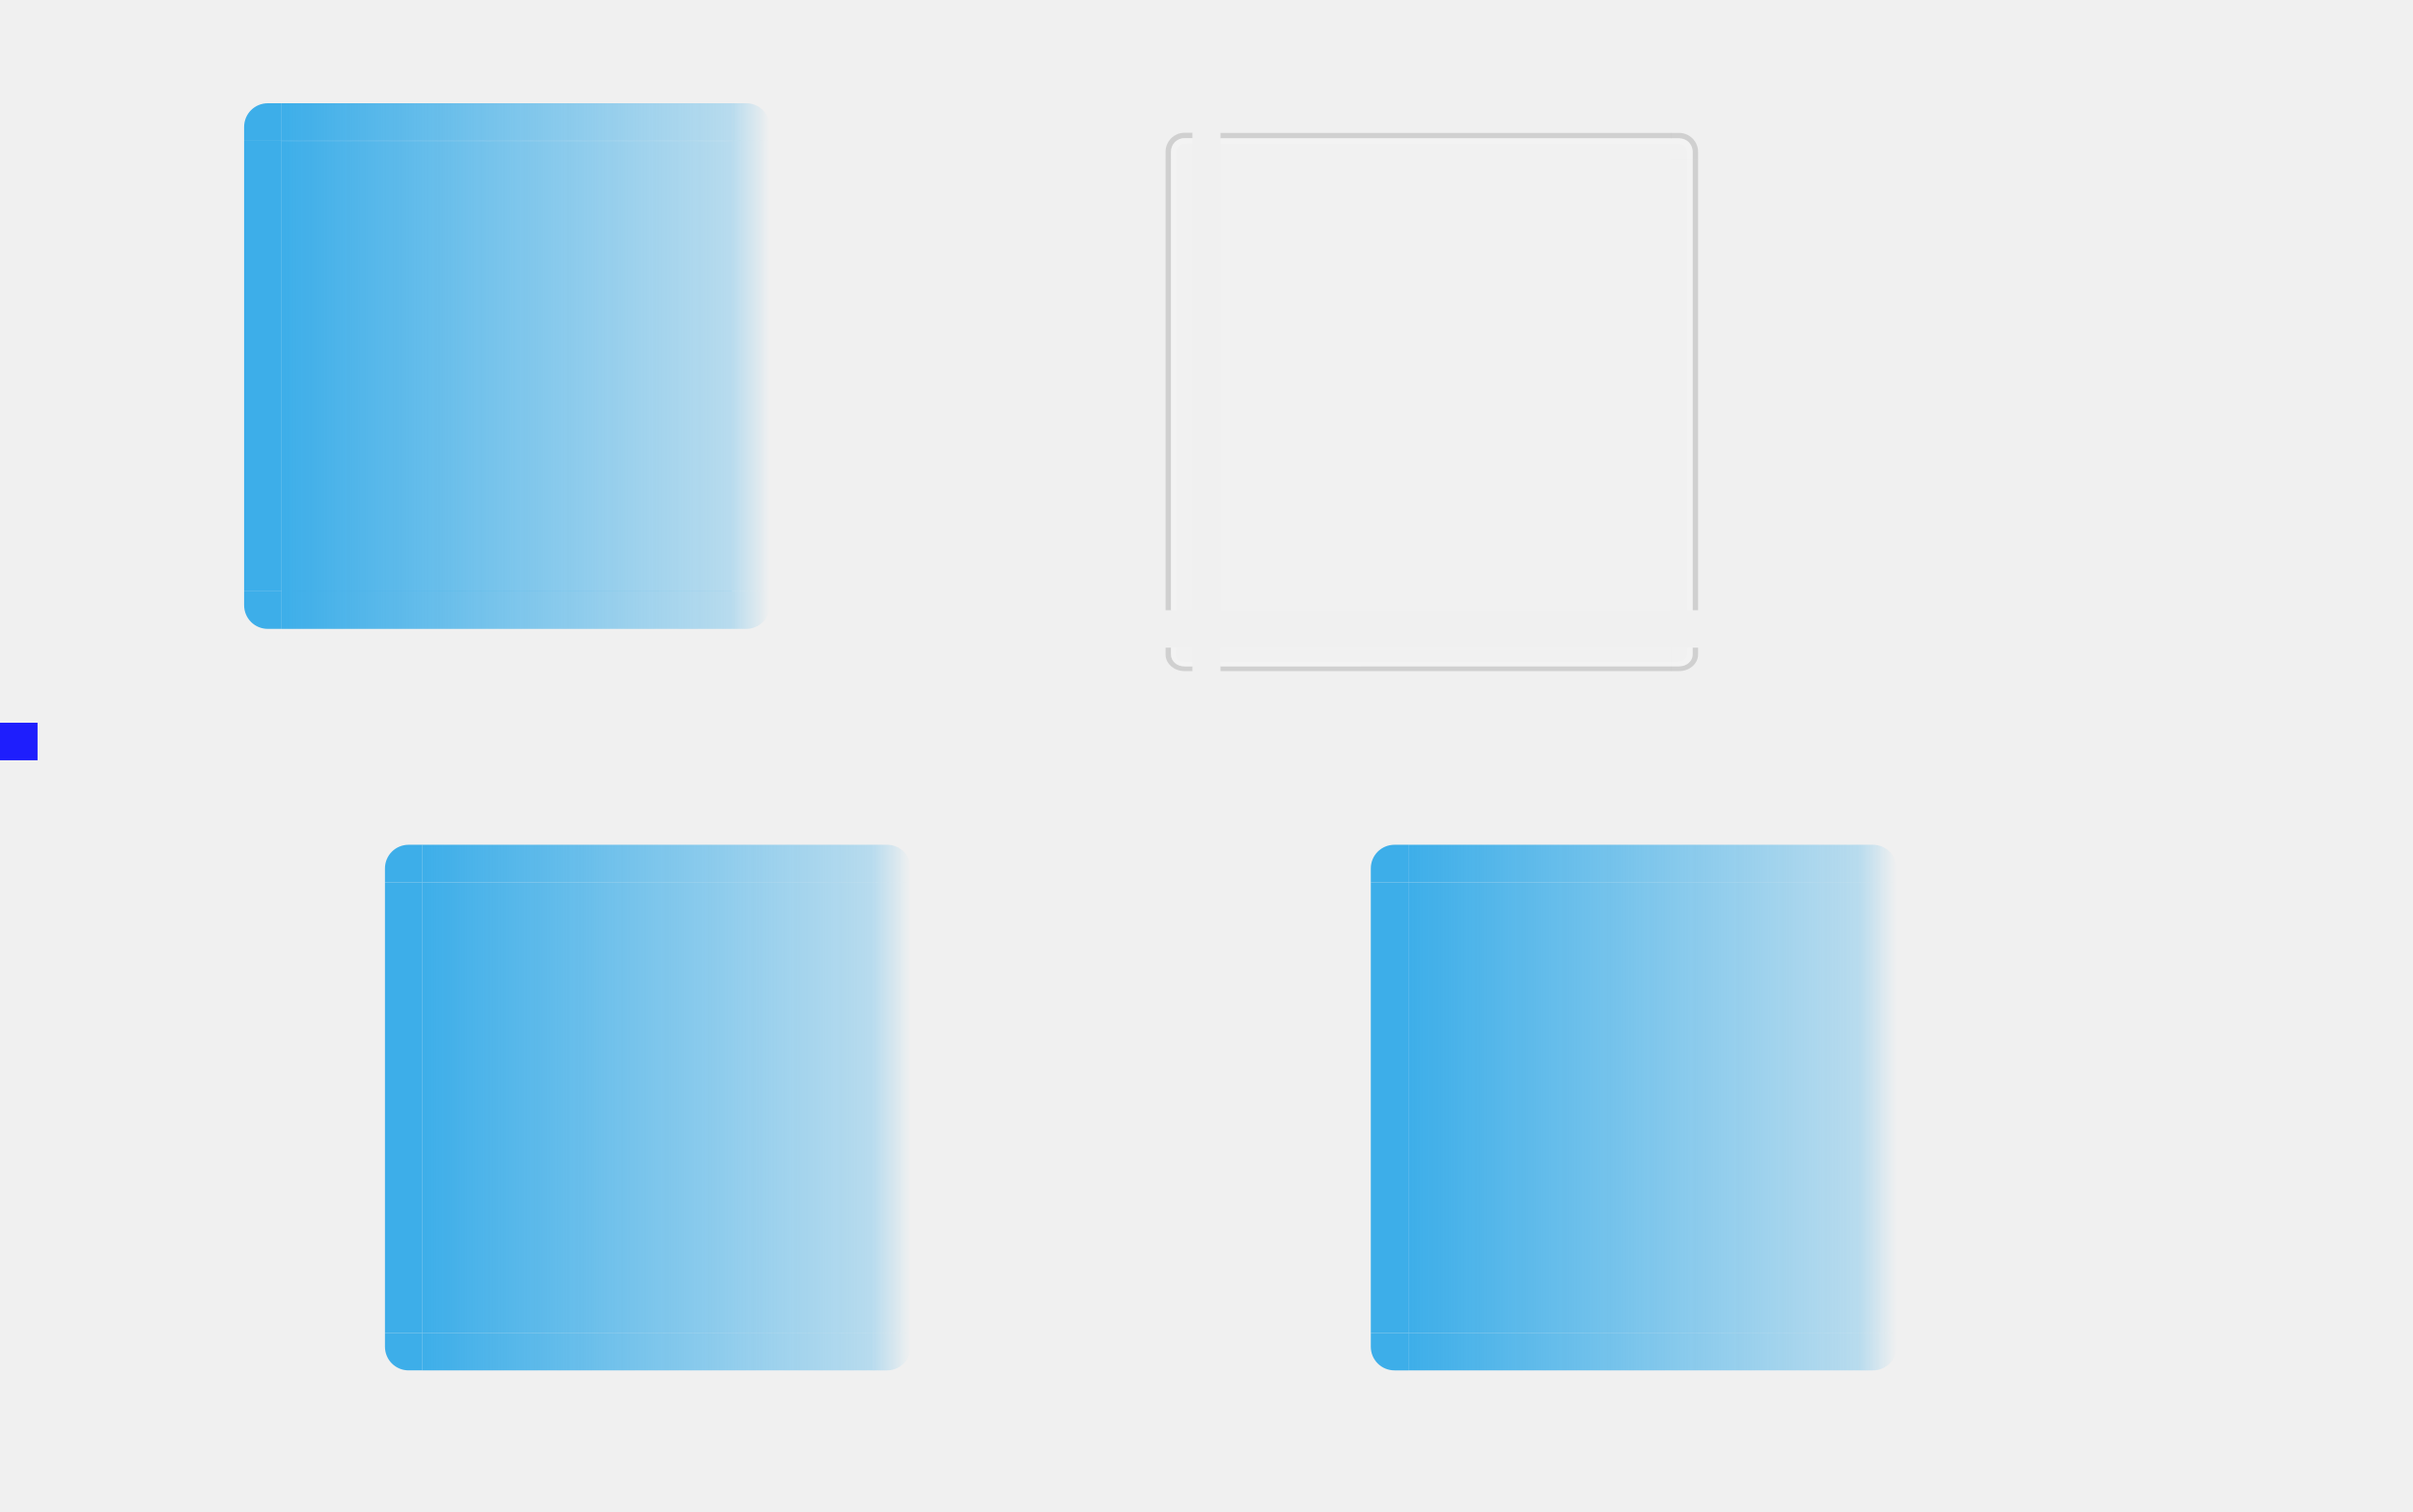
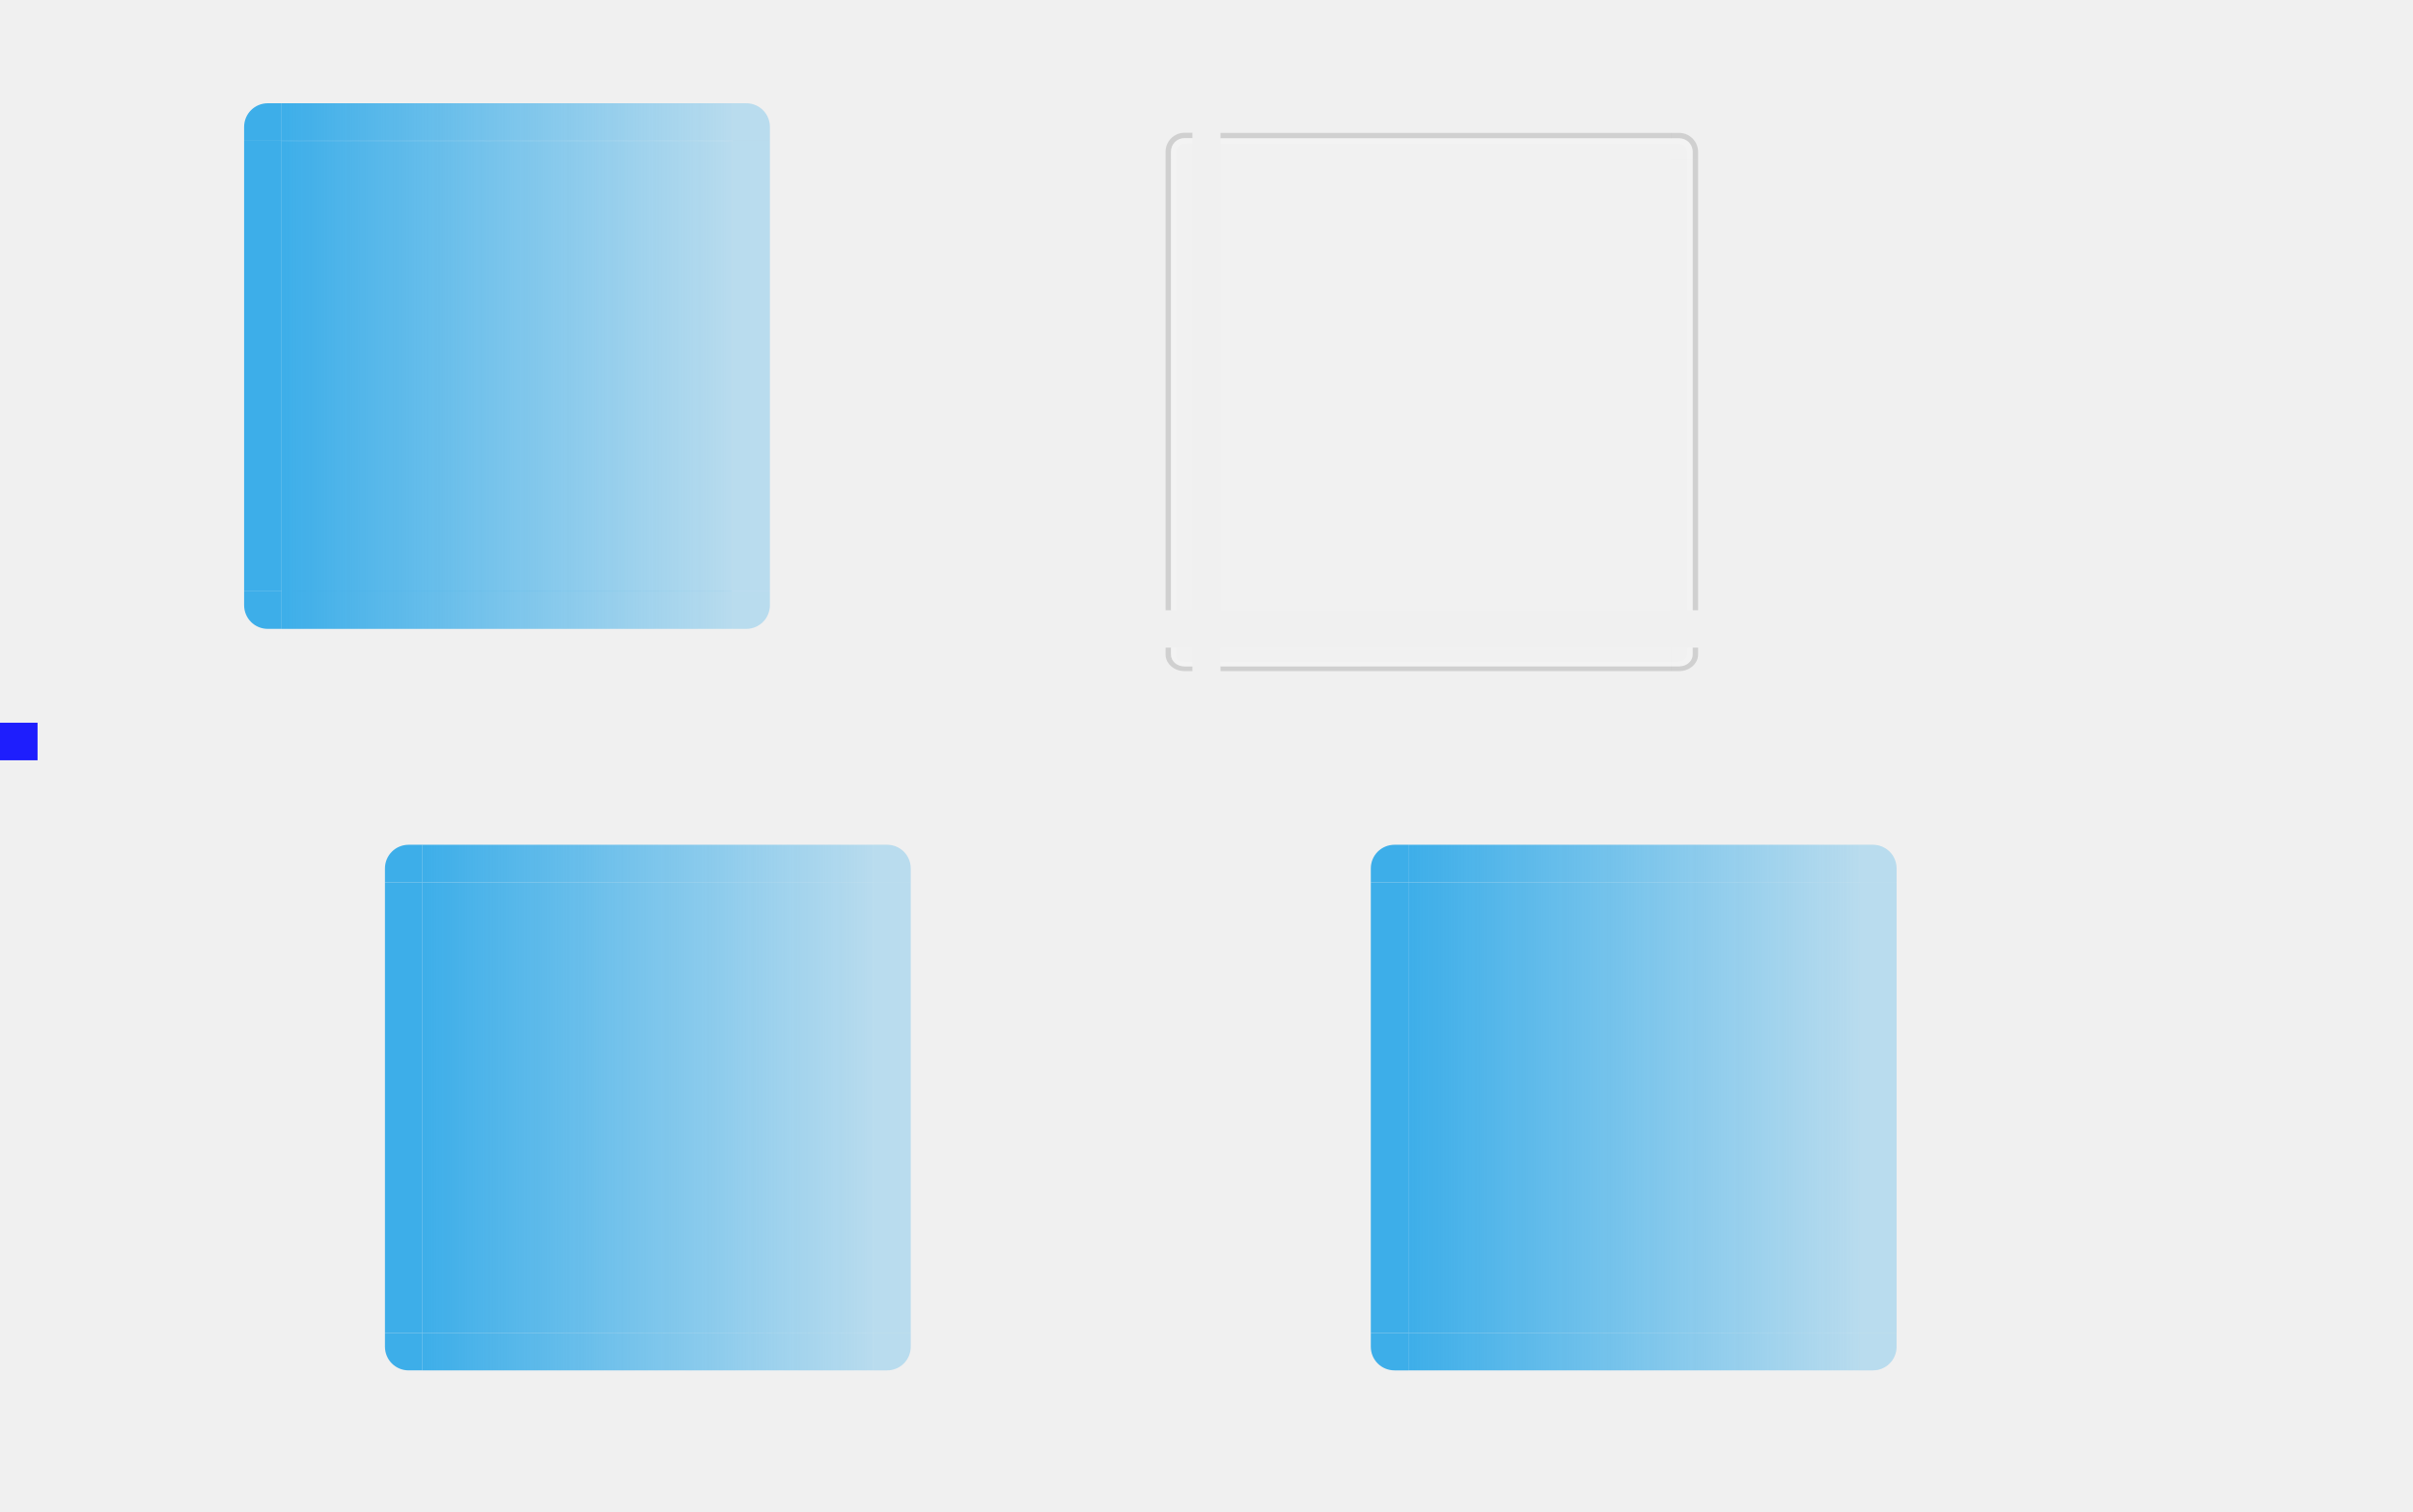
<svg xmlns="http://www.w3.org/2000/svg" xmlns:xlink="http://www.w3.org/1999/xlink" id="svg7080" width="257" height="161" version="1">
  <defs id="defs7082">
-     <linearGradient id="linearGradient1051">
-       <stop id="stop1047" style="stop-color:#3daee9;stop-opacity:0.31" offset="0" />
-       <stop id="stop1049" style="stop-color:#3daee9;stop-opacity:0" offset="1" />
-     </linearGradient>
    <linearGradient id="linearGradient1043">
      <stop id="stop1039" style="stop-color:#3daee9;stop-opacity:1" offset="0" />
      <stop id="stop1041" style="stop-color:#3daee9;stop-opacity:0.314" offset="1" />
    </linearGradient>
-     <linearGradient id="linearGradient8746">
-       <stop id="stop8748" style="stop-color:#ffffff;stop-opacity:1" offset="0" />
-       <stop id="stop8750" style="stop-color:#ffffff;stop-opacity:0" offset="1" />
-     </linearGradient>
-     <linearGradient id="linearGradient8734">
-       <stop id="stop8736" style="stop-color:#ffffff;stop-opacity:1" offset="0" />
-       <stop id="stop8738" style="stop-color:#ffffff;stop-opacity:0" offset="1" />
-     </linearGradient>
-     <radialGradient id="radialGradient12915" cx="355.285" cy="229.368" r="70" fx="355.285" fy="229.368" gradientTransform="matrix(1.774717,0,0,1.156665,-709.5758,314.7636)" gradientUnits="userSpaceOnUse" xlink:href="#linearGradient8734" />
-     <radialGradient id="radialGradient12922" cx="355.059" cy="222.732" r="70" fx="355.059" fy="222.732" gradientTransform="matrix(1.779609,-6.4399432e-7,0,3.482637,-711.1346,-185.5187)" gradientUnits="userSpaceOnUse" xlink:href="#linearGradient8734" />
-     <radialGradient id="radialGradient12928" cx="355.266" cy="236.553" r="70" fx="355.266" fy="236.553" gradientTransform="matrix(1.779609,0,0,1.155838,-711.135,274.5854)" gradientUnits="userSpaceOnUse" xlink:href="#linearGradient8734" />
-     <radialGradient id="radialGradient12935" cx="355.266" cy="236.553" r="70" fx="355.266" fy="236.553" gradientTransform="matrix(0.6520708,-6.4204842e-7,0,1.158429,-351.805,274.0136)" gradientUnits="userSpaceOnUse" xlink:href="#linearGradient8734" />
-     <radialGradient id="radialGradient12941" cx="353.747" cy="269.55" r="70" fx="353.747" fy="269.55" gradientTransform="matrix(0.6498357,0,0,1.151387,-350.8407,269.1422)" gradientUnits="userSpaceOnUse" xlink:href="#linearGradient8746" />
-     <radialGradient id="radialGradient12949" cx="355.285" cy="229.368" r="70" fx="355.285" fy="229.368" gradientTransform="matrix(-1.774717,0,0,1.15509,469.5892,315.1048)" gradientUnits="userSpaceOnUse" xlink:href="#linearGradient8734" />
-     <radialGradient id="radialGradient12955" cx="355.059" cy="222.732" r="70" fx="355.059" fy="222.732" gradientTransform="matrix(-1.779609,-6.4399419e-7,0,3.482636,471.1346,-185.5186)" gradientUnits="userSpaceOnUse" xlink:href="#linearGradient8734" />
-     <radialGradient id="radialGradient12962" cx="355.266" cy="236.553" r="70" fx="355.266" fy="236.553" gradientTransform="matrix(-1.779609,0,0,1.157687,471.1346,274.1894)" gradientUnits="userSpaceOnUse" xlink:href="#linearGradient8734" />
-     <linearGradient id="linearGradient4306" x1="317.917" x2="317.917" y1="909.772" y2="912.772" gradientUnits="userSpaceOnUse" xlink:href="#linearGradient4254-7" />
-     <linearGradient id="linearGradient4254-7">
-       <stop id="stop4256" style="stop-color:#888888;stop-opacity:1" offset="0" />
-       <stop id="stop4258" style="stop-color:#232323;stop-opacity:1" offset="1" />
-     </linearGradient>
-     <linearGradient id="linearGradient5705">
-       <stop id="stop5707" style="stop-color:#efefef;stop-opacity:0.936" offset="0" />
-       <stop id="stop5709" style="stop-color:#ededed;stop-opacity:0" offset="1" />
-     </linearGradient>
    <linearGradient id="linearGradient1045" x1="150" x2="198" y1="117.263" y2="117.263" gradientTransform="translate(0,0.7367)" gradientUnits="userSpaceOnUse" xlink:href="#linearGradient1043" />
-     <linearGradient id="linearGradient1053" x1="321.143" x2="325.143" y1="837.857" y2="837.857" gradientUnits="userSpaceOnUse" xlink:href="#linearGradient1051" />
    <linearGradient id="linearGradient1061" x1="190.143" x2="321.143" y1="827.857" y2="827.857" gradientTransform="matrix(-1,0,0,1,511.2857,0)" gradientUnits="userSpaceOnUse" xlink:href="#linearGradient1043" />
-     <linearGradient id="linearGradient1077" x1="190.143" x2="186.143" y1="828.12" y2="828.12" gradientUnits="userSpaceOnUse" xlink:href="#linearGradient1051" />
    <linearGradient id="linearGradient1093" x1="190.143" x2="321.143" y1="827.857" y2="827.857" gradientUnits="userSpaceOnUse" xlink:href="#linearGradient1043" />
-     <linearGradient id="linearGradient1103" x1="321.143" x2="325.143" y1="827.857" y2="827.857" gradientUnits="userSpaceOnUse" xlink:href="#linearGradient1051" />
    <linearGradient id="linearGradient1111" x1="45" x2="93" y1="117.468" y2="117.468" gradientTransform="translate(0,0.53144)" gradientUnits="userSpaceOnUse" xlink:href="#linearGradient1043" />
    <linearGradient id="linearGradient1119" x1="190.143" x2="321.143" y1="827.857" y2="827.857" gradientUnits="userSpaceOnUse" xlink:href="#linearGradient1043" />
    <linearGradient id="linearGradient1127" x1="190.143" x2="321.143" y1="827.857" y2="827.857" gradientUnits="userSpaceOnUse" xlink:href="#linearGradient1043" />
-     <linearGradient id="linearGradient1135" x1="190.143" x2="186.143" y1="828.326" y2="828.326" gradientUnits="userSpaceOnUse" xlink:href="#linearGradient1051" />
-     <linearGradient id="linearGradient1143" x1="321.143" x2="325.143" y1="837.857" y2="837.857" gradientUnits="userSpaceOnUse" xlink:href="#linearGradient1051" />
-     <linearGradient id="linearGradient1151" x1="321.143" x2="325.143" y1="827.857" y2="827.857" gradientUnits="userSpaceOnUse" xlink:href="#linearGradient1051" />
    <linearGradient id="linearGradient1159" x1="190.143" x2="321.143" y1="827.857" y2="827.857" gradientUnits="userSpaceOnUse" xlink:href="#linearGradient1043" />
    <linearGradient id="linearGradient1167" x1="30" x2="78" y1="39.016" y2="39.016" gradientUnits="userSpaceOnUse" xlink:href="#linearGradient1043" />
    <linearGradient id="linearGradient1175" x1="190.143" x2="321.143" y1="827.857" y2="827.857" gradientUnits="userSpaceOnUse" xlink:href="#linearGradient1043" />
-     <linearGradient id="linearGradient1183" x1="190.143" x2="186.143" y1="828.873" y2="828.873" gradientUnits="userSpaceOnUse" xlink:href="#linearGradient1051" />
-     <linearGradient id="linearGradient1191" x1="321.143" x2="325.143" y1="837.857" y2="837.857" gradientUnits="userSpaceOnUse" xlink:href="#linearGradient1051" />
-     <linearGradient id="linearGradient1199" x1="321.143" x2="325.143" y1="827.857" y2="827.857" gradientUnits="userSpaceOnUse" xlink:href="#linearGradient1051" />
  </defs>
  <path id="selected-center" style="opacity:1;fill:url(#linearGradient1167);fill-opacity:1.0;fill-rule:nonzero;stroke:none" d="m 30,15.016 v 48 h 48 v -48 z" />
  <g id="selected-left" transform="matrix(1,0,0,3,-160.1429,-2474.571)">
    <path id="path4119" style="opacity:1;fill:#3daee9;fill-rule:nonzero;stroke:none" d="m 186.143,829.857 v 16 h 4 v -16 z" />
  </g>
  <g id="selected-topleft" transform="translate(-160.1429,-814.8572)">
    <path id="path4131" style="opacity:1;fill:#3daee9;fill-opacity:1;fill-rule:nonzero;stroke:none" d="m 186.143,829.857 h 4 v -4 h -1.469 c -1.405,0 -2.531,1.116 -2.531,2.531 z" />
  </g>
  <g id="selected-top" transform="matrix(0.3664122,0,0,1,-39.67067,-814.8571)">
    <path id="path4143" style="opacity:1;fill:url(#linearGradient1175);fill-opacity:1;fill-rule:nonzero;stroke:none" d="m 190.143,825.857 v 4 h 131 v -4 z" />
  </g>
  <g id="selected-topright" transform="translate(-243.1429,-814.8571)">
-     <path id="path4155" style="opacity:1;fill:url(#linearGradient1199);fill-opacity:1;fill-rule:nonzero;stroke:none" d="m 321.143,825.857 v 4 h 4 v -1.469 c 0,-1.405 -1.116,-2.531 -2.531,-2.531 z" />
+     <path id="path4155" style="opacity:0.31;fill:#3daee9;fill-opacity:1;fill-rule:nonzero;stroke:none" d="m 321.143,825.857 v 4 h 4 v -1.469 c 0,-1.405 -1.116,-2.531 -2.531,-2.531 z" />
  </g>
  <g id="selected-right" transform="matrix(1,0,0,3.000002,-243.1429,-2474.573)">
-     <path id="path4167" style="opacity:1;fill:url(#linearGradient1191);fill-opacity:1;fill-rule:nonzero;stroke:none" d="m 325.143,829.857 v 16 h -4 v -16 z" />
+     <path id="path4167" style="opacity:0.31;fill:#3daee9;fill-opacity:1;fill-rule:nonzero;stroke:none" d="m 325.143,829.857 v 16 h -4 v -16 z" />
  </g>
  <path id="normal-center" style="opacity:1;fill:#ffffff;fill-opacity:0.078;fill-rule:nonzero;stroke:none" d="m 130,17.016 v 48 h 48 v -48 z" />
  <g id="normal-bottom" style="opacity:1" transform="matrix(0.366577,0,0,0.4999975,60.28798,-353.9264)">
    <g id="g4980">
      <path id="path4983" style="opacity:0.823;fill:#ffffff;fill-opacity:0.078;fill-rule:nonzero;stroke:none" d="m 190.127,845.857 v 4 l 130.984,-0.062 v -3.938 z" />
      <path id="path4985" style="opacity:0.85;fill:#000000;fill-opacity:0.157;fill-rule:nonzero;stroke:none" d="m 190.143,849.857 v 1 h 131 v -1 z" />
      <path id="path4987" style="fill:#ffffff;fill-opacity:0.157;fill-rule:nonzero;stroke:none" d="m 190.143,848.857 v 1 h 131 v -1 z" />
    </g>
    <rect id="rect4989" style="opacity:0.521;fill:#ffffff;fill-opacity:0;stroke:none" width="1" height="2" x="547" y="869" transform="translate(-342.8571,-17.14286)" />
  </g>
  <g id="normal-bottomleft" style="opacity:1" transform="matrix(0.5714288,0,0,0.4999975,18.34689,-353.9264)">
    <g id="g4993">
      <path id="path4995" style="opacity:0.85;fill:#000000;fill-opacity:0.157;fill-rule:nonzero;stroke:none" d="m 188.674,850.857 c -1.948,0 -3.531,-1.588 -3.531,-3.531 v -1.469 h 1 v 1.469 c 0,1.405 1.116,2.531 2.531,2.531 h 1.469 v 1 z" />
      <path id="path4997" style="opacity:0.823;fill:#ffffff;fill-opacity:0.078;fill-rule:nonzero;stroke:none" d="m 190.143,849.857 v -4 h -4 v 1.469 c 0,1.405 1.116,2.531 2.531,2.531 z" />
      <path id="path4999" style="fill:#ffffff;fill-opacity:0.157;stroke:none" d="m 188.743,849.857 c -1.661,0 -2.6,-1.199 -2.6,-2.7 v -1.3 h 1 l -0.021,1.294 c -0.021,1.281 0.231,1.706 1.621,1.706 h 1.4 v 1 z" />
    </g>
    <rect id="rect5001" style="opacity:0.521;fill:#ffffff;fill-opacity:0;stroke:none" width="2" height="2" x="183.14" y="851.86" />
  </g>
  <g id="normal-left" style="opacity:1" transform="matrix(0.5714288,0,0,3.000983,18.34689,-2473.387)">
    <g id="g5005">
      <path id="path5007" style="opacity:0.823;fill:#ffffff;fill-opacity:0.078;fill-rule:nonzero;stroke:none" d="m 186.143,829.857 v 16 h 4 v -16 z" />
      <path id="path5009" style="opacity:0.85;fill:#000000;fill-opacity:0.157;fill-rule:nonzero;stroke:none" d="m 185.143,829.857 v 16 h 1 v -16 z" />
      <path id="path5011" style="fill:#ffffff;fill-opacity:0.157;fill-rule:nonzero;stroke:none" d="m 186.143,829.857 v 16 h 1 v -16 z" />
    </g>
    <rect id="rect5013" style="opacity:0.521;fill:#ffffff;fill-opacity:0;stroke:none" width="2" height="3" x="183.14" y="834.86" />
  </g>
  <g id="normal-topleft" style="opacity:1" transform="matrix(0.5714288,0,0,0.5714308,18.34689,-457.206)">
    <g id="g5017">
      <path id="path5019" style="opacity:0.823;fill:#ffffff;fill-opacity:0.078;fill-rule:nonzero;stroke:none" d="m 186.143,829.857 h 4 v -4 h -1.469 c -1.405,0 -2.531,1.116 -2.531,2.531 z" />
      <path id="path5021" style="opacity:0.85;fill:#000000;fill-opacity:0.157;fill-rule:nonzero;stroke:none" d="m 185.143,828.388 c 0,-1.948 1.588,-3.531 3.531,-3.531 h 1.469 v 1 h -1.469 c -1.405,0 -2.531,1.116 -2.531,2.531 v 1.469 h -1 z" />
      <path id="path5023" style="fill:#ffffff;fill-opacity:0.157;fill-rule:nonzero;stroke:none" d="m 186.143,829.857 h 1 v -1 c 0,-1.415 0.595,-2 2,-2 h 1 v -1 h -1.469 c -1.405,0 -2.531,1.116 -2.531,2.531 z" />
    </g>
    <rect id="rect5025" style="opacity:0.521;fill:#ffffff;fill-opacity:0;stroke:none" width="2" height="2" x="183.14" y="822.86" />
  </g>
  <g id="normal-top" style="opacity:1" transform="matrix(0.366577,0,0,0.5714316,60.28798,-457.1909)">
    <g id="g5029">
      <path id="path5031" style="opacity:0.823;fill:#ffffff;fill-opacity:0.078;fill-rule:nonzero;stroke:none" d="m 190.143,825.857 v 4 h 131 v -4 z" />
      <path id="path5033" style="opacity:0.85;fill:#000000;fill-opacity:0.157;fill-rule:nonzero;stroke:none" d="m 190.143,824.857 v 1 h 131 v -1 z" />
      <path id="path5035" style="fill:#ffffff;fill-opacity:0.157;fill-rule:nonzero;stroke:none" d="m 190.143,825.857 v 1 h 131 v -1 z" />
    </g>
    <rect id="rect5037" style="opacity:0.521;fill:#ffffff;fill-opacity:0;stroke:none" width="3" height="2" x="200.14" y="822.86" />
  </g>
  <g id="normal-topright" style="opacity:1" transform="matrix(0.5714286,0,0,0.5714316,-5.51021,-457.1909)">
    <g id="g5041">
      <path id="path5043" style="opacity:0.823;fill:#ffffff;fill-opacity:0.078;fill-rule:nonzero;stroke:none" d="m 321.143,825.857 v 4 h 4 v -1.469 c 0,-1.405 -1.116,-2.531 -2.531,-2.531 z" />
      <path id="path5045" style="opacity:0.85;fill:#000000;fill-opacity:0.157;fill-rule:nonzero;stroke:none" d="m 322.612,824.857 c 1.948,0 3.531,1.588 3.531,3.531 v 1.469 h -1 v -1.469 c 0,-1.405 -1.116,-2.531 -2.531,-2.531 h -1.469 v -1 z" />
      <path id="path5047" style="fill:#ffffff;fill-opacity:0.157;fill-rule:nonzero;stroke:none" d="m 325.143,829.857 h -1 v -1 c 0,-1.415 -0.595,-2 -2,-2 h -1 v -1 h 1.469 c 1.405,0 2.531,1.116 2.531,2.531 z" />
    </g>
    <rect id="rect5049" style="opacity:0.521;fill:#ffffff;fill-opacity:0;stroke:none" width="2" height="2" x="326.14" y="822.86" />
  </g>
  <g id="normal-right" style="opacity:1" transform="matrix(0.5714286,0,0,3.000002,-5.51021,-2472.557)">
    <g id="g5053">
      <path id="path5055" style="opacity:0.823;fill:#ffffff;fill-opacity:0.078;fill-rule:nonzero;stroke:none" d="m 325.143,829.857 v 16 h -4 v -16 z" />
      <path id="path5057" style="opacity:0.85;fill:#000000;fill-opacity:0.157;fill-rule:nonzero;stroke:none" d="m 326.143,829.857 v 16 h -1 v -16 z" />
      <path id="path5059" style="fill:#ffffff;fill-opacity:0.157;fill-rule:nonzero;stroke:none" d="m 325.143,829.857 v 16 h -1 v -16 z" />
    </g>
    <rect id="rect5061" style="opacity:0.521;fill:#ffffff;fill-opacity:0;stroke:none" width="2" height="3" x="326.14" y="832.86" />
  </g>
  <g id="normal-bottomright" style="opacity:1" transform="matrix(0.5714286,0,0,0.4999975,-5.51021,-353.9264)">
    <g id="g5065">
      <g id="g5067">
        <path id="path5071" style="opacity:0.823;fill:#ffffff;fill-opacity:0.078;fill-rule:nonzero;stroke:none" d="m 325.143,845.857 h -4 v 4 h 1.469 c 1.405,0 2.531,-1.116 2.531,-2.531 z" />
        <path id="path5069" style="fill:#ffffff;fill-opacity:0.157;stroke:none" d="m 322.143,849.857 c 1.597,0 3,-0.575 3,-3 0,-0.943 0,-1 0,-1 h -1 c 0,0.887 0,0.286 0,1 0,0.894 -0.317,2 -2,2 h -1 v 1 z" />
        <path id="path5073" style="opacity:0.852;fill:#000000;fill-opacity:0.157;fill-rule:nonzero;stroke:none" d="m 326.143,847.326 c 0,1.948 -1.588,3.531 -3.531,3.531 h -1.469 v -1 h 1.469 c 1.405,0 2.531,-1.116 2.531,-2.531 v -1.469 h 1 z" />
      </g>
    </g>
    <rect id="rect5075" style="opacity:0.521;fill:#ffffff;fill-opacity:0;stroke:none" width="2" height="2" x="326.14" y="851.86" />
  </g>
  <path id="hover-center" style="opacity:1;fill:url(#linearGradient1111);fill-opacity:1;fill-rule:nonzero;stroke:none" d="m 45,94 v 48 h 48 v -48 z" />
  <g id="hover-left" transform="matrix(1,0,0,3,-145.1429,-2395.572)">
    <path id="path4119-9" style="opacity:1;fill:#3daee9;fill-opacity:1;fill-rule:nonzero;stroke:none" d="m 186.143,829.857 v 16 h 4 v -16 z" />
  </g>
  <g id="hover-topleft" transform="translate(-145.1429,-735.8571)">
    <path id="path3133" style="opacity:1;fill:#3daee9;fill-opacity:1;fill-rule:nonzero;stroke:none" d="m 186.143,829.857 h 4 v -4 h -1.469 c -1.405,0 -2.531,1.116 -2.531,2.531 z" />
  </g>
  <g id="hover-top" transform="matrix(0.3664122,0,0,1,-24.67067,-735.8574)">
    <path id="path4143-7" style="opacity:1;fill:url(#linearGradient1119);fill-opacity:1;fill-rule:nonzero;stroke:none" d="m 190.143,825.857 v 4 h 131 v -4 z" />
  </g>
  <g id="hover-topright" transform="translate(-228.1429,-735.8574)">
-     <path id="path4155-3" style="opacity:1;fill:url(#linearGradient1151);fill-opacity:1;fill-rule:nonzero;stroke:none" d="m 321.143,825.857 v 4 h 4 v -1.469 c 0,-1.405 -1.116,-2.531 -2.531,-2.531 z" />
+     <path id="path4155-3" style="opacity:0.31;fill:#3daee9;fill-opacity:1;fill-rule:nonzero;stroke:none" d="m 321.143,825.857 v 4 h 4 v -1.469 c 0,-1.405 -1.116,-2.531 -2.531,-2.531 z" />
  </g>
  <g id="hover-right" transform="matrix(1,0,0,3.000002,-228.1429,-2395.573)">
-     <path id="path4167-1" style="opacity:1;fill:url(#linearGradient1143);fill-opacity:1;fill-rule:nonzero;stroke:none" d="m 325.143,829.857 v 16 h -4 v -16 z" />
+     <path id="path4167-1" style="opacity:0.31;fill:#3daee9;fill-opacity:1;fill-rule:nonzero;stroke:none" d="m 325.143,829.857 v 16 h -4 v -16 z" />
  </g>
  <path id="selected+hover-center" style="fill:url(#linearGradient1045);fill-opacity:1;fill-rule:nonzero;stroke:none" d="m 150,94 v 48 h 48 v -48 z" />
  <g id="selected+hover-left" transform="matrix(1,0,0,3,-40.14285,-2395.572)">
    <path id="path4119-9-6" style="fill:#3daee9;fill-rule:nonzero;stroke:none" d="m 186.143,829.857 v 16 h 4 v -16 z" />
  </g>
  <g id="selected+hover-topleft" transform="translate(-40.14285,-735.8571)">
    <path id="path4131-9-7" style="fill:#3daee9;fill-opacity:1;fill-rule:nonzero;stroke:none" d="m 186.143,829.857 h 4 v -4 h -1.469 c -1.405,0 -2.531,1.116 -2.531,2.531 z" />
  </g>
  <g id="selected+hover-top" transform="matrix(0.3664122,0,0,1,80.32933,-735.8572)">
    <path id="path4143-7-8" style="fill:url(#linearGradient1093);fill-opacity:1;fill-rule:nonzero;stroke:none" d="m 190.143,825.857 v 4 h 131 v -4 z" />
  </g>
  <g id="selected+hover-topright" transform="translate(-123.1428,-735.8572)">
-     <path id="path4155-3-0" style="fill:url(#linearGradient1103);fill-opacity:1;fill-rule:nonzero;stroke:none" d="m 321.143,825.857 v 4 h 4 v -1.469 c 0,-1.405 -1.116,-2.531 -2.531,-2.531 z" />
+     <path id="path4155-3-0" style="fill:#3daee9;fill-opacity:1;fill-rule:nonzero;stroke:none;opacity:0.31" d="m 321.143,825.857 v 4 h 4 v -1.469 c 0,-1.405 -1.116,-2.531 -2.531,-2.531 z" />
  </g>
  <g id="selected+hover-right" transform="matrix(1,0,0,3.000002,-123.1428,-2395.573)">
-     <path id="path4167-1-9" style="fill:url(#linearGradient1053);fill-opacity:1;fill-rule:nonzero;stroke:none" d="m 325.143,829.857 v 16 h -4 v -16 z" />
+     <path id="path4167-1-9" style="fill:#3daee9;fill-opacity:1;fill-rule:nonzero;stroke:none;opacity:0.31" d="m 325.143,829.857 v 16 h -4 v -16 z" />
  </g>
  <g id="selected-bottomright" transform="rotate(180,134.0714,446.4285)">
-     <path id="path4131-3" style="opacity:1;fill:url(#linearGradient1183);fill-opacity:1;fill-rule:nonzero;stroke:none" d="m 186.143,829.857 h 4 v -4 h -1.469 c -1.405,0 -2.531,1.116 -2.531,2.531 z" />
+     <path id="path4131-3" style="opacity:0.31;fill:#3daee9;fill-opacity:1;fill-rule:nonzero;stroke:none" d="m 186.143,829.857 h 4 v -4 h -1.469 c -1.405,0 -2.531,1.116 -2.531,2.531 z" />
  </g>
  <g id="selected-bottom" transform="matrix(0.3664122,0,0,-1,-39.67066,892.8571)">
    <path id="path4143-6" style="opacity:1;fill:url(#linearGradient1159);fill-opacity:1;fill-rule:nonzero;stroke:none" d="m 190.143,825.857 v 4 h 131 v -4 z" />
  </g>
  <g id="selected-bottomleft" transform="rotate(180,175.5714,446.4286)">
    <path id="path4155-5" style="opacity:1;fill:#3daee9;fill-opacity:1;fill-rule:nonzero;stroke:none" d="m 321.143,825.857 v 4 h 4 v -1.469 c 0,-1.405 -1.116,-2.531 -2.531,-2.531 z" />
  </g>
  <g id="hover-bottomright" transform="rotate(180,141.5714,485.9285)">
-     <path id="path3133-3" style="opacity:1;fill:url(#linearGradient1135);fill-opacity:1;fill-rule:nonzero;stroke:none" d="m 186.143,829.857 h 4 v -4 h -1.469 c -1.405,0 -2.531,1.116 -2.531,2.531 z" />
+     <path id="path3133-3" style="opacity:0.31;fill:#3daee9;fill-opacity:1;fill-rule:nonzero;stroke:none" d="m 186.143,829.857 h 4 v -4 h -1.469 c -1.405,0 -2.531,1.116 -2.531,2.531 z" />
  </g>
  <g id="hover-bottom" transform="matrix(0.3664122,0,0,-1,-24.67066,971.8571)">
    <path id="path4143-7-6" style="opacity:1;fill:url(#linearGradient1127);fill-opacity:1;fill-rule:nonzero;stroke:none" d="m 190.143,825.857 v 4 h 131 v -4 z" />
  </g>
  <g id="hover-bottomleft" transform="rotate(180,183.0714,485.9284)">
    <path id="path4155-3-03" style="opacity:1;fill:#3daee9;fill-opacity:1;fill-rule:nonzero;stroke:none" d="m 321.143,825.857 v 4 h 4 v -1.469 c 0,-1.405 -1.116,-2.531 -2.531,-2.531 z" />
  </g>
  <g id="selected_hover-bottomright" transform="rotate(180,194.0714,485.9285)">
-     <path id="path4131-9-7-7" style="fill:url(#linearGradient1077);fill-opacity:1;fill-rule:nonzero;stroke:none" d="m 186.143,829.857 h 4 v -4 h -1.469 c -1.405,0 -2.531,1.116 -2.531,2.531 z" />
+     <path id="path4131-9-7-7" style="fill:#3daee9;fill-opacity:1;fill-rule:nonzero;stroke:none;opacity:0.31" d="m 186.143,829.857 h 4 v -4 h -1.469 c -1.405,0 -2.531,1.116 -2.531,2.531 z" />
  </g>
  <g id="selected_hover-bottom" transform="matrix(-0.3664122,0,0,-1,267.6707,971.857)">
    <path id="path4143-7-8-4" style="fill:url(#linearGradient1061);fill-opacity:1;fill-rule:nonzero;stroke:none" d="m 321.143,825.857 v 4 h -131 v -4 z" />
  </g>
  <g id="selected_hover-bottomleft" transform="rotate(180,235.5714,485.9285)">
    <path id="path4155-3-0-0" style="fill:#3daee9;fill-opacity:1;fill-rule:nonzero;stroke:none" d="m 321.143,825.857 v 4 h 4 v -1.469 c 0,-1.405 -1.116,-2.531 -2.531,-2.531 z" />
  </g>
  <rect id="hint-stretch-borders" style="opacity:0.875;fill:#0000ff;fill-opacity:1;stroke:none;stroke-width:0.8" width="4" height="4" x="0" y="77" />
</svg>
